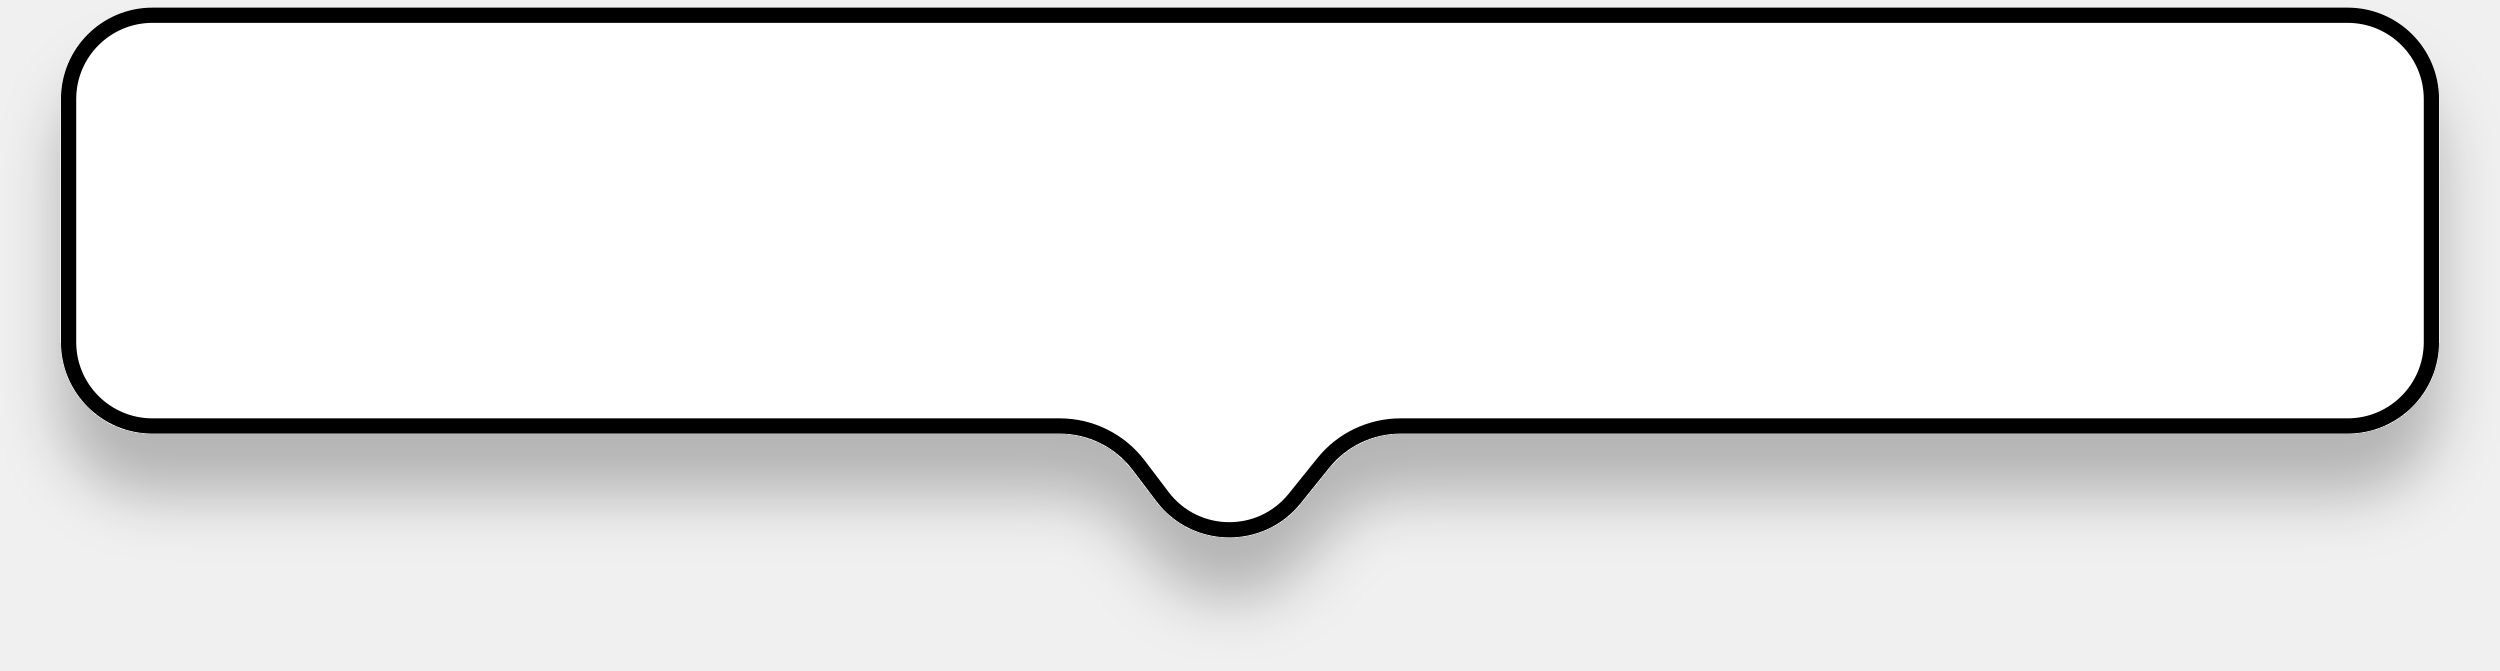
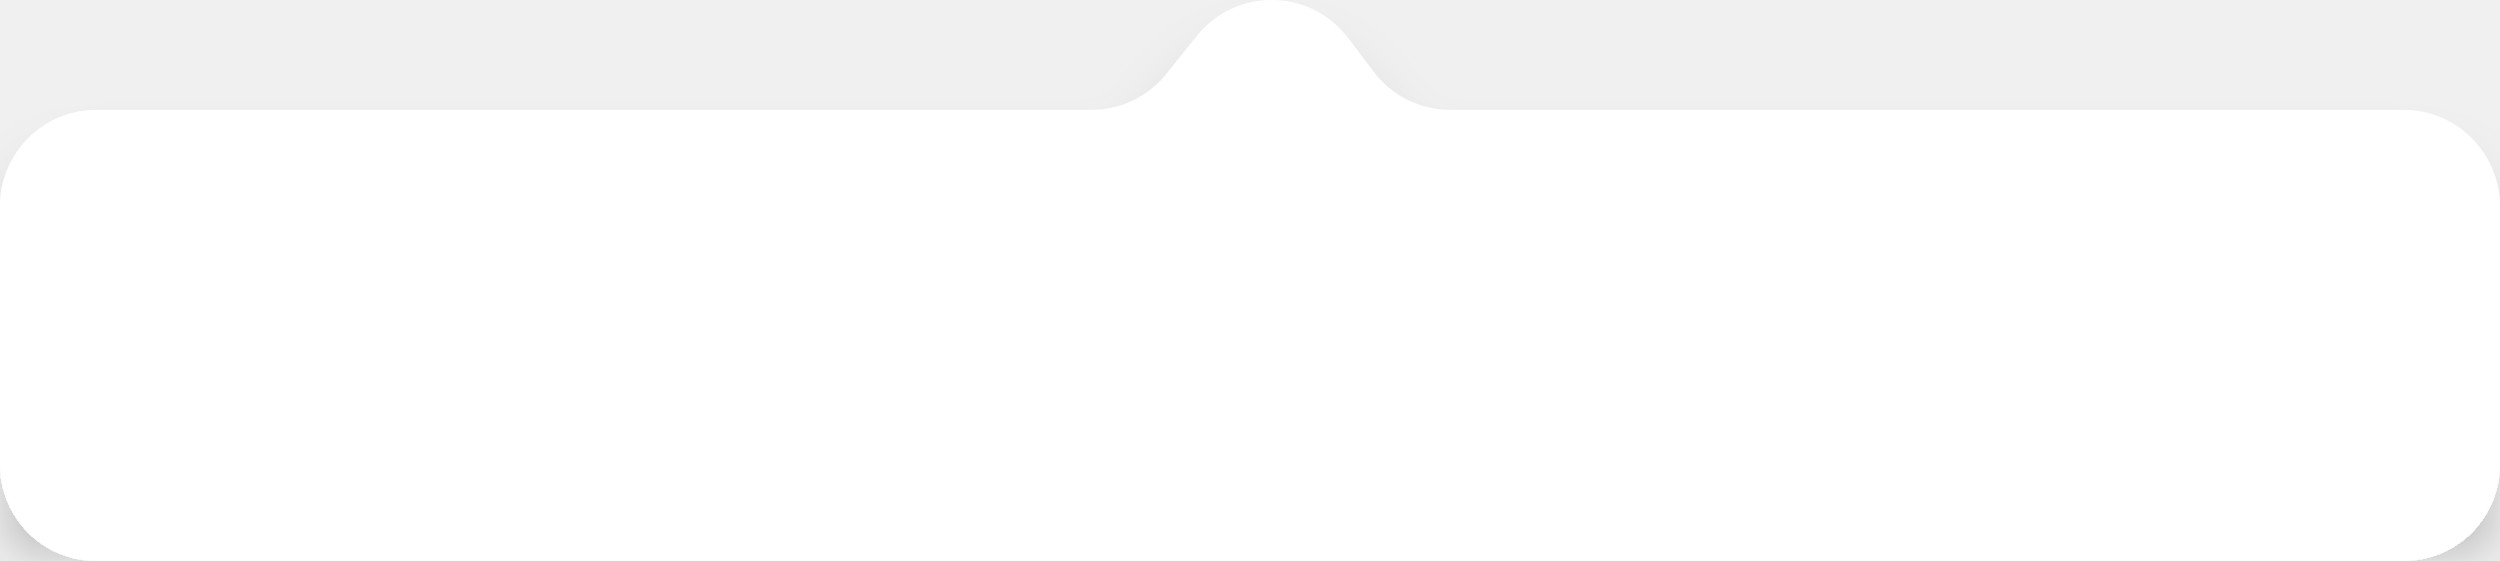
- <svg xmlns="http://www.w3.org/2000/svg" width="164" height="44" viewBox="0 0 164 44" fill="none">
-   <g filter="url(#filter0_d_320_296)">
-     <path d="M4 6.5C4 3.186 6.686 0.5 10 0.5H112.5H154C157.314 0.5 160 3.186 160 6.5V22.444C160 25.758 157.314 28.444 154 28.444H91.872C90.056 28.444 88.338 29.267 87.199 30.681L85.317 33.019C82.869 36.058 78.218 35.989 75.862 32.88L74.301 30.82C73.166 29.324 71.397 28.444 69.519 28.444H10C6.686 28.444 4 25.758 4 22.444V6.5Z" fill="white" />
-     <path d="M159.5 6.5V22.444C159.5 25.482 157.038 27.944 154 27.944H91.872C89.905 27.944 88.043 28.835 86.809 30.368L84.927 32.705C82.684 35.491 78.42 35.428 76.26 32.578L74.699 30.518C73.47 28.897 71.553 27.944 69.519 27.944H10C6.962 27.944 4.5 25.482 4.5 22.444V6.5C4.5 3.462 6.962 1 10 1H112.5H154C157.038 1 159.5 3.462 159.5 6.5Z" stroke="black" />
+ <svg xmlns="http://www.w3.org/2000/svg" width="156" height="35" viewBox="0 0 156 35" fill="none">
+   <g clip-path="url(#clip0_2377_1309)">
+     <g filter="url(#filter0_d_2377_1309)">
+       <path d="M155.996 28.958C155.996 32.295 153.31 35 149.996 35L47.496 35L5.996 35C2.682 35 -0.004 32.295 -0.004 28.958V12.901C-0.004 9.564 2.682 6.859 5.996 6.859L68.124 6.859C69.94 6.859 71.658 6.031 72.797 4.606L74.68 2.253C77.127 -0.808 81.778 -0.739 84.135 2.393L85.695 4.466C86.83 5.974 88.599 6.859 90.477 6.859L149.996 6.859C153.31 6.859 155.996 9.564 155.996 12.901V28.958Z" fill="white" />
+     </g>
  </g>
  <defs>
-     <filter id="filter0_d_320_296" x="0" y="0.5" width="164" height="42.756" filterUnits="userSpaceOnUse" color-interpolation-filters="sRGB">
+     <filter id="filter0_d_2377_1309" x="-4.004" y="0" width="164" height="43" filterUnits="userSpaceOnUse" color-interpolation-filters="sRGB">
      <feFlood flood-opacity="0" result="BackgroundImageFix" />
      <feColorMatrix in="SourceAlpha" type="matrix" values="0 0 0 0 0 0 0 0 0 0 0 0 0 0 0 0 0 0 127 0" result="hardAlpha" />
      <feOffset dy="4" />
      <feGaussianBlur stdDeviation="2" />
      <feComposite in2="hardAlpha" operator="out" />
      <feColorMatrix type="matrix" values="0 0 0 0 0 0 0 0 0 0 0 0 0 0 0 0 0 0 0.25 0" />
-       <feBlend mode="normal" in2="BackgroundImageFix" result="effect1_dropShadow_320_296" />
-       <feBlend mode="normal" in="SourceGraphic" in2="effect1_dropShadow_320_296" result="shape" />
+       <feBlend mode="normal" in2="BackgroundImageFix" result="effect1_dropShadow_2377_1309" />
+       <feBlend mode="normal" in="SourceGraphic" in2="effect1_dropShadow_2377_1309" result="shape" />
    </filter>
+     <clipPath id="clip0_2377_1309">
+       <rect width="156" height="35" fill="white" />
+     </clipPath>
  </defs>
</svg>
